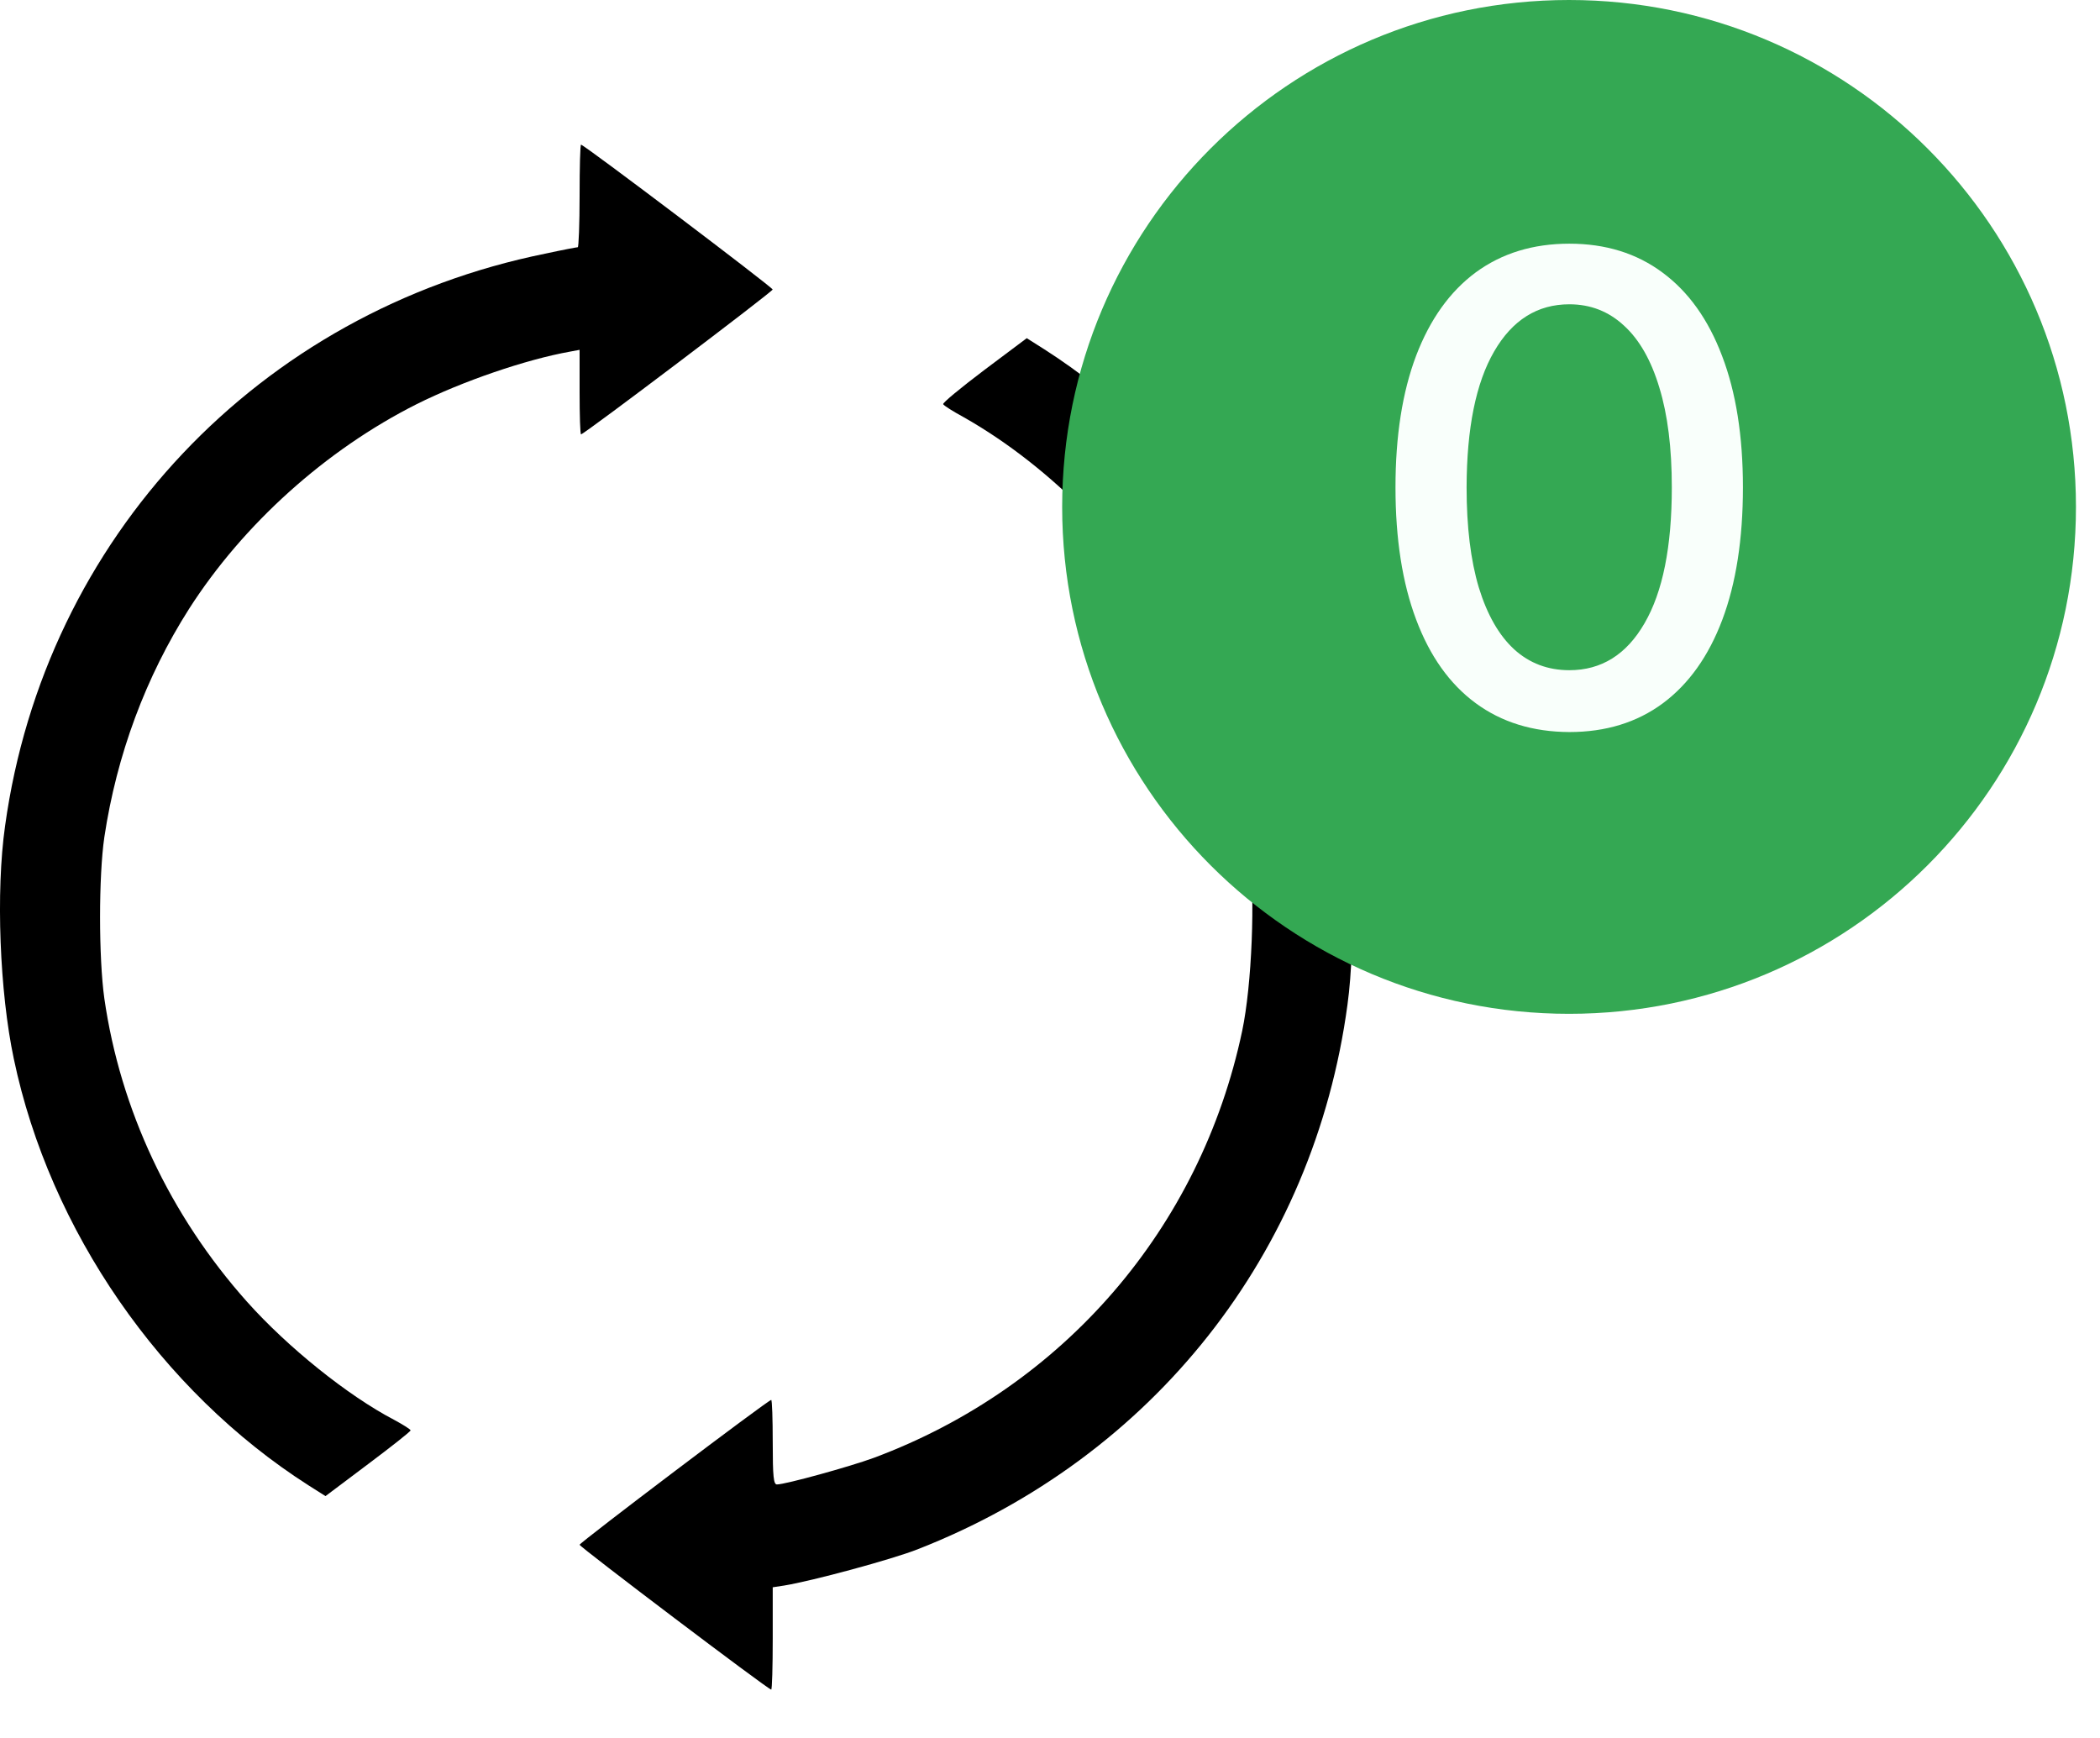
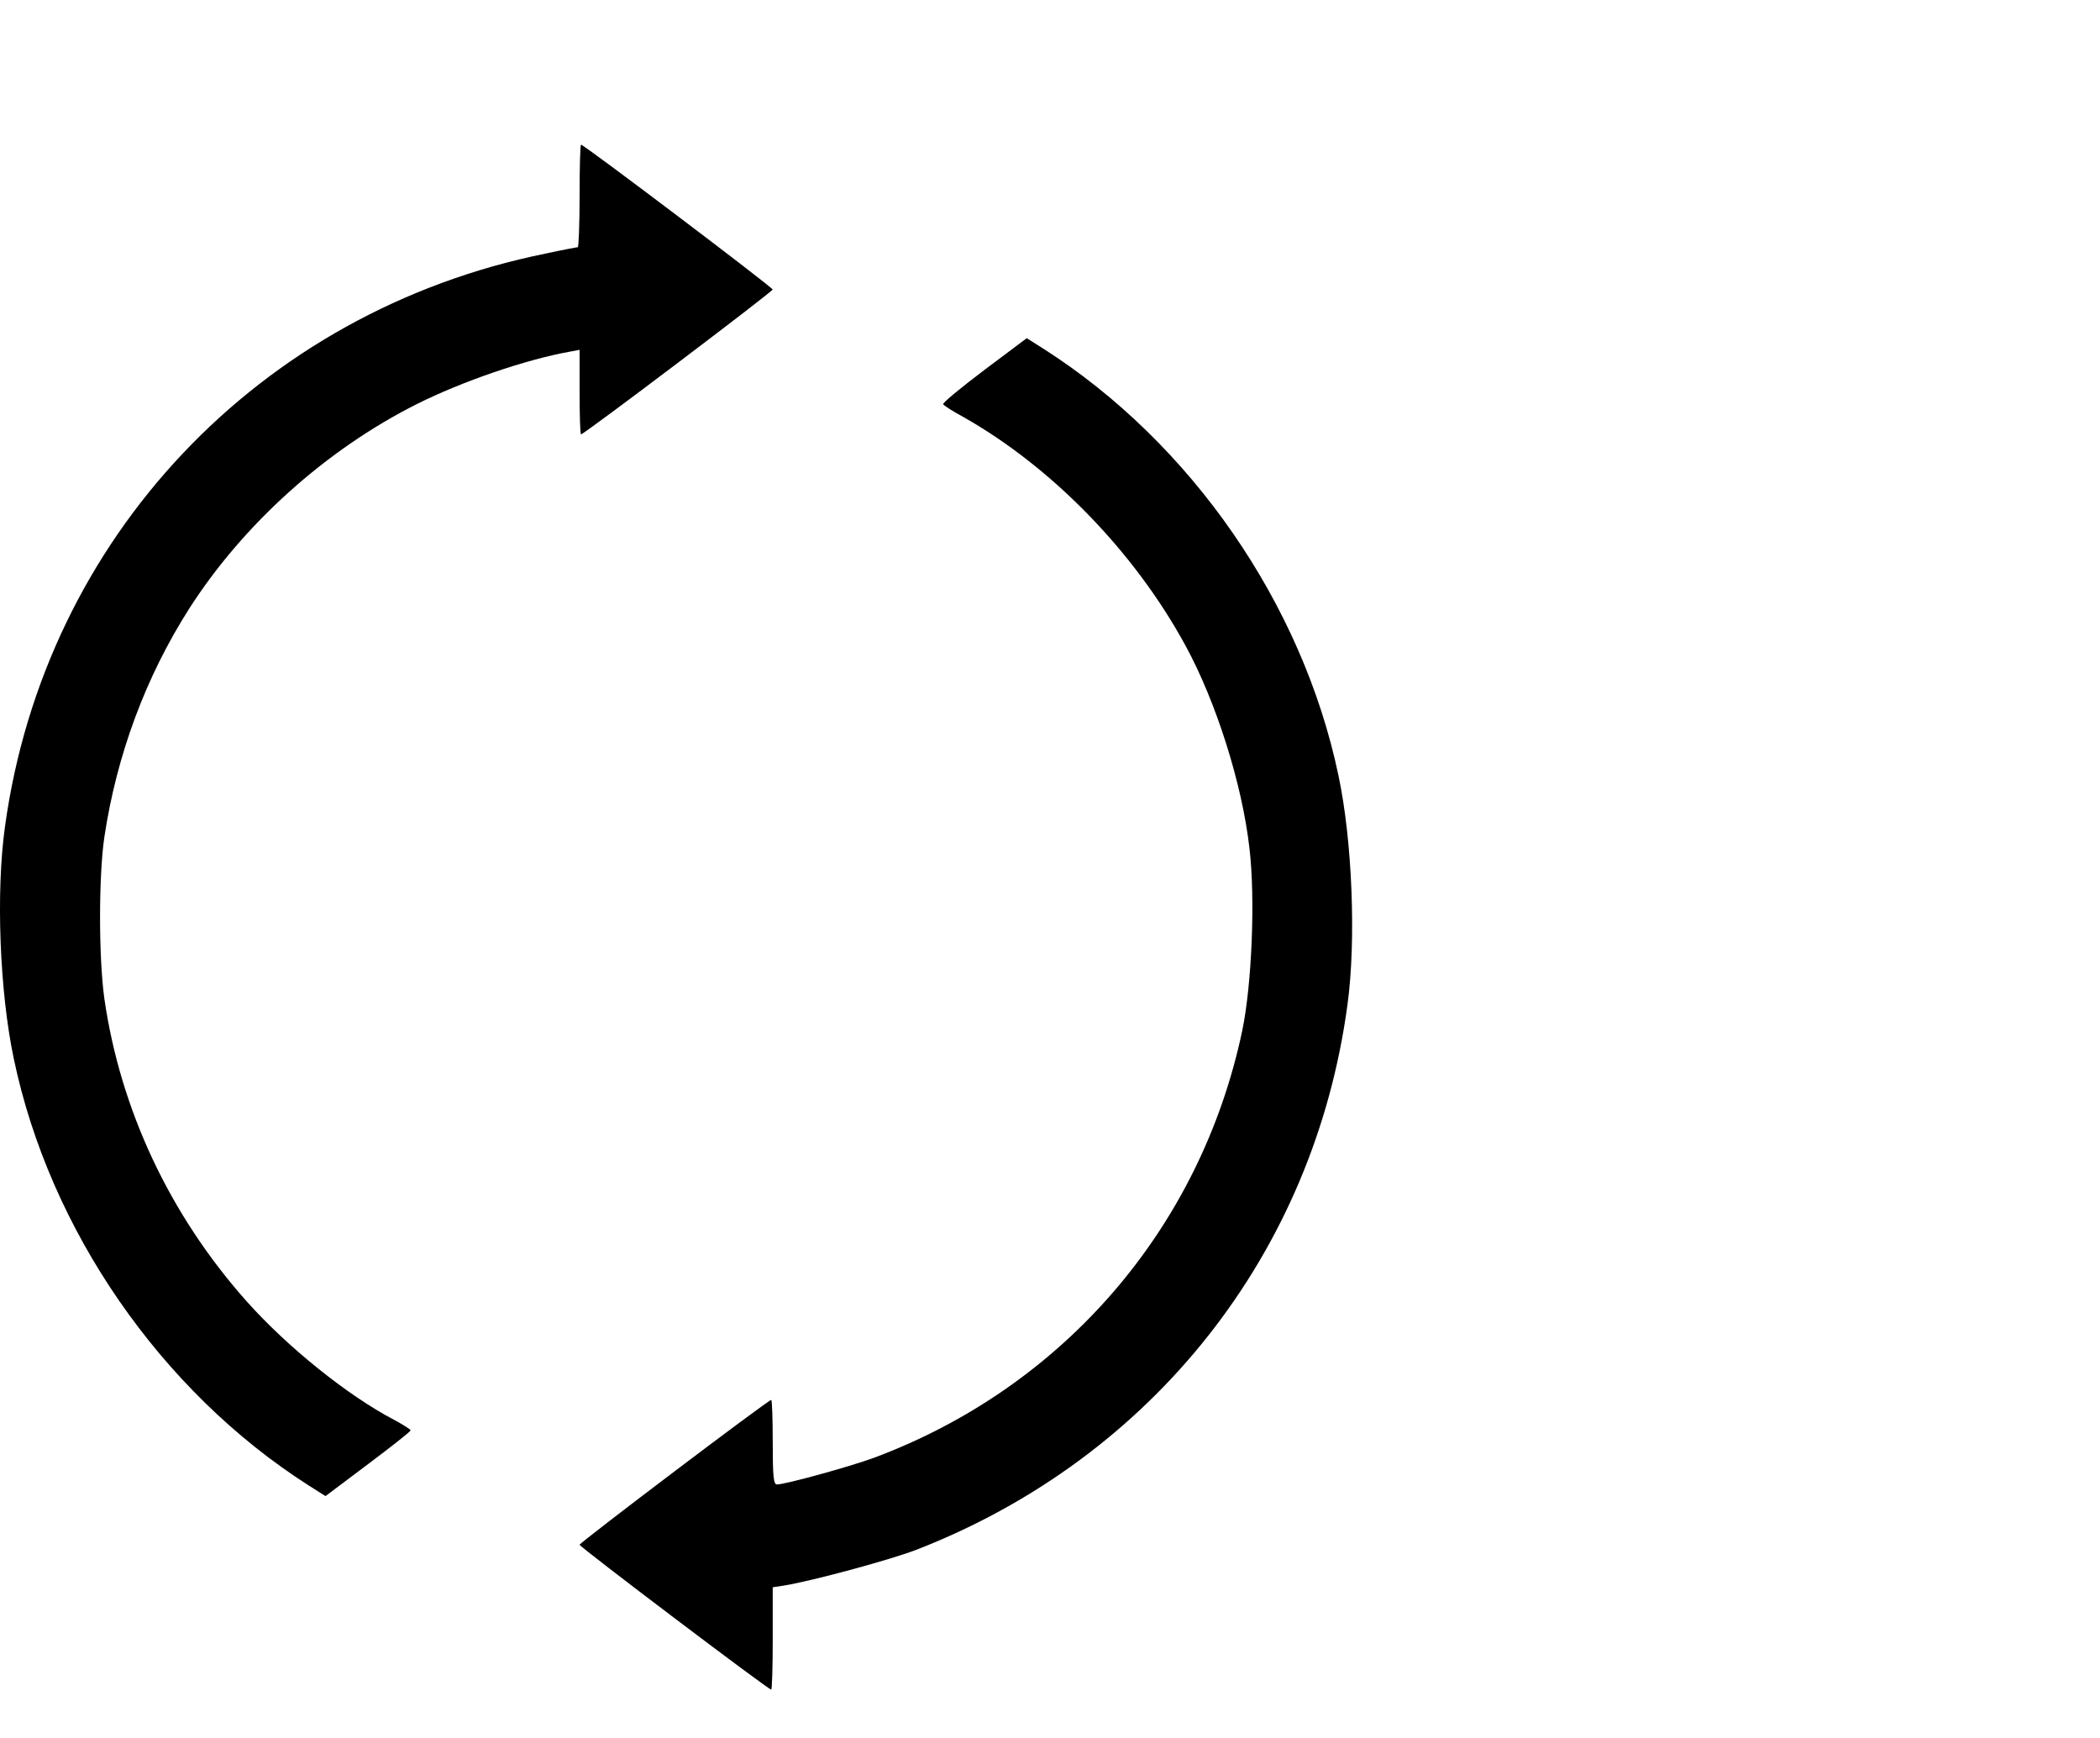
- <svg xmlns="http://www.w3.org/2000/svg" width="29" height="24" viewBox="0 0 29 24" fill="none">
+ <svg xmlns="http://www.w3.org/2000/svg" width="29" height="24" viewBox="0 0 29 24" fill="black">
  <path d="M8.004 2.706C8.004 3.093 7.991 3.414 7.979 3.414C7.966 3.414 7.762 3.452 7.533 3.502C3.574 4.302 0.62 7.431 0.07 11.406C-0.059 12.314 -0.005 13.698 0.191 14.623C0.687 16.989 2.224 19.21 4.258 20.51L4.495 20.66L5.083 20.218C5.404 19.977 5.67 19.768 5.67 19.752C5.67 19.739 5.566 19.673 5.441 19.606C4.804 19.273 3.974 18.606 3.412 17.977C2.345 16.781 1.662 15.323 1.441 13.789C1.362 13.223 1.362 12.098 1.441 11.56C1.612 10.423 2.012 9.348 2.612 8.406C3.362 7.235 4.504 6.21 5.754 5.581C6.387 5.264 7.266 4.964 7.87 4.856L8.004 4.831V5.414C8.004 5.735 8.012 5.998 8.024 5.998C8.066 5.998 10.67 4.027 10.67 3.998C10.67 3.968 8.066 1.998 8.024 1.998C8.012 1.998 8.004 2.314 8.004 2.706Z" fill="black" />
  <path d="M13.591 5.111C13.271 5.353 13.012 5.565 13.025 5.582C13.037 5.603 13.162 5.682 13.308 5.761C14.529 6.453 15.666 7.62 16.371 8.915C16.796 9.695 17.154 10.828 17.254 11.711C17.337 12.407 17.287 13.603 17.154 14.236C16.579 16.961 14.683 19.157 12.066 20.132C11.737 20.253 10.846 20.499 10.729 20.499C10.683 20.499 10.671 20.395 10.671 19.915C10.671 19.595 10.662 19.332 10.65 19.332C10.608 19.332 8.004 21.303 8.004 21.332C8.004 21.361 10.608 23.332 10.65 23.332C10.662 23.332 10.671 23.015 10.671 22.624V21.919L10.829 21.895C11.216 21.832 12.312 21.536 12.671 21.395C15.921 20.124 18.146 17.307 18.608 13.874C18.729 12.99 18.675 11.607 18.483 10.707C17.987 8.34 16.45 6.12 14.416 4.82L14.179 4.67L13.591 5.111Z" fill="black" />
-   <circle cx="21.668" cy="7" r="7" fill="#34A853" />
-   <path d="M21.672 10.109C21.167 10.107 20.735 9.973 20.377 9.709C20.019 9.445 19.745 9.06 19.556 8.555C19.366 8.05 19.271 7.442 19.271 6.73C19.271 6.021 19.366 5.415 19.556 4.912C19.748 4.409 20.022 4.026 20.38 3.761C20.741 3.497 21.171 3.365 21.672 3.365C22.172 3.365 22.602 3.498 22.96 3.765C23.317 4.029 23.591 4.412 23.781 4.915C23.973 5.416 24.069 6.021 24.069 6.73C24.069 7.444 23.974 8.054 23.784 8.559C23.595 9.061 23.321 9.446 22.963 9.712C22.605 9.977 22.174 10.109 21.672 10.109ZM21.672 9.255C22.115 9.255 22.461 9.039 22.71 8.607C22.962 8.174 23.087 7.549 23.087 6.73C23.087 6.187 23.03 5.728 22.915 5.353C22.802 4.976 22.639 4.69 22.426 4.496C22.215 4.3 21.963 4.202 21.672 4.202C21.23 4.202 20.884 4.42 20.633 4.854C20.381 5.289 20.255 5.914 20.253 6.73C20.253 7.276 20.309 7.737 20.422 8.114C20.537 8.489 20.7 8.774 20.911 8.968C21.122 9.159 21.375 9.255 21.672 9.255Z" fill="#F9FFFB" />
</svg>
